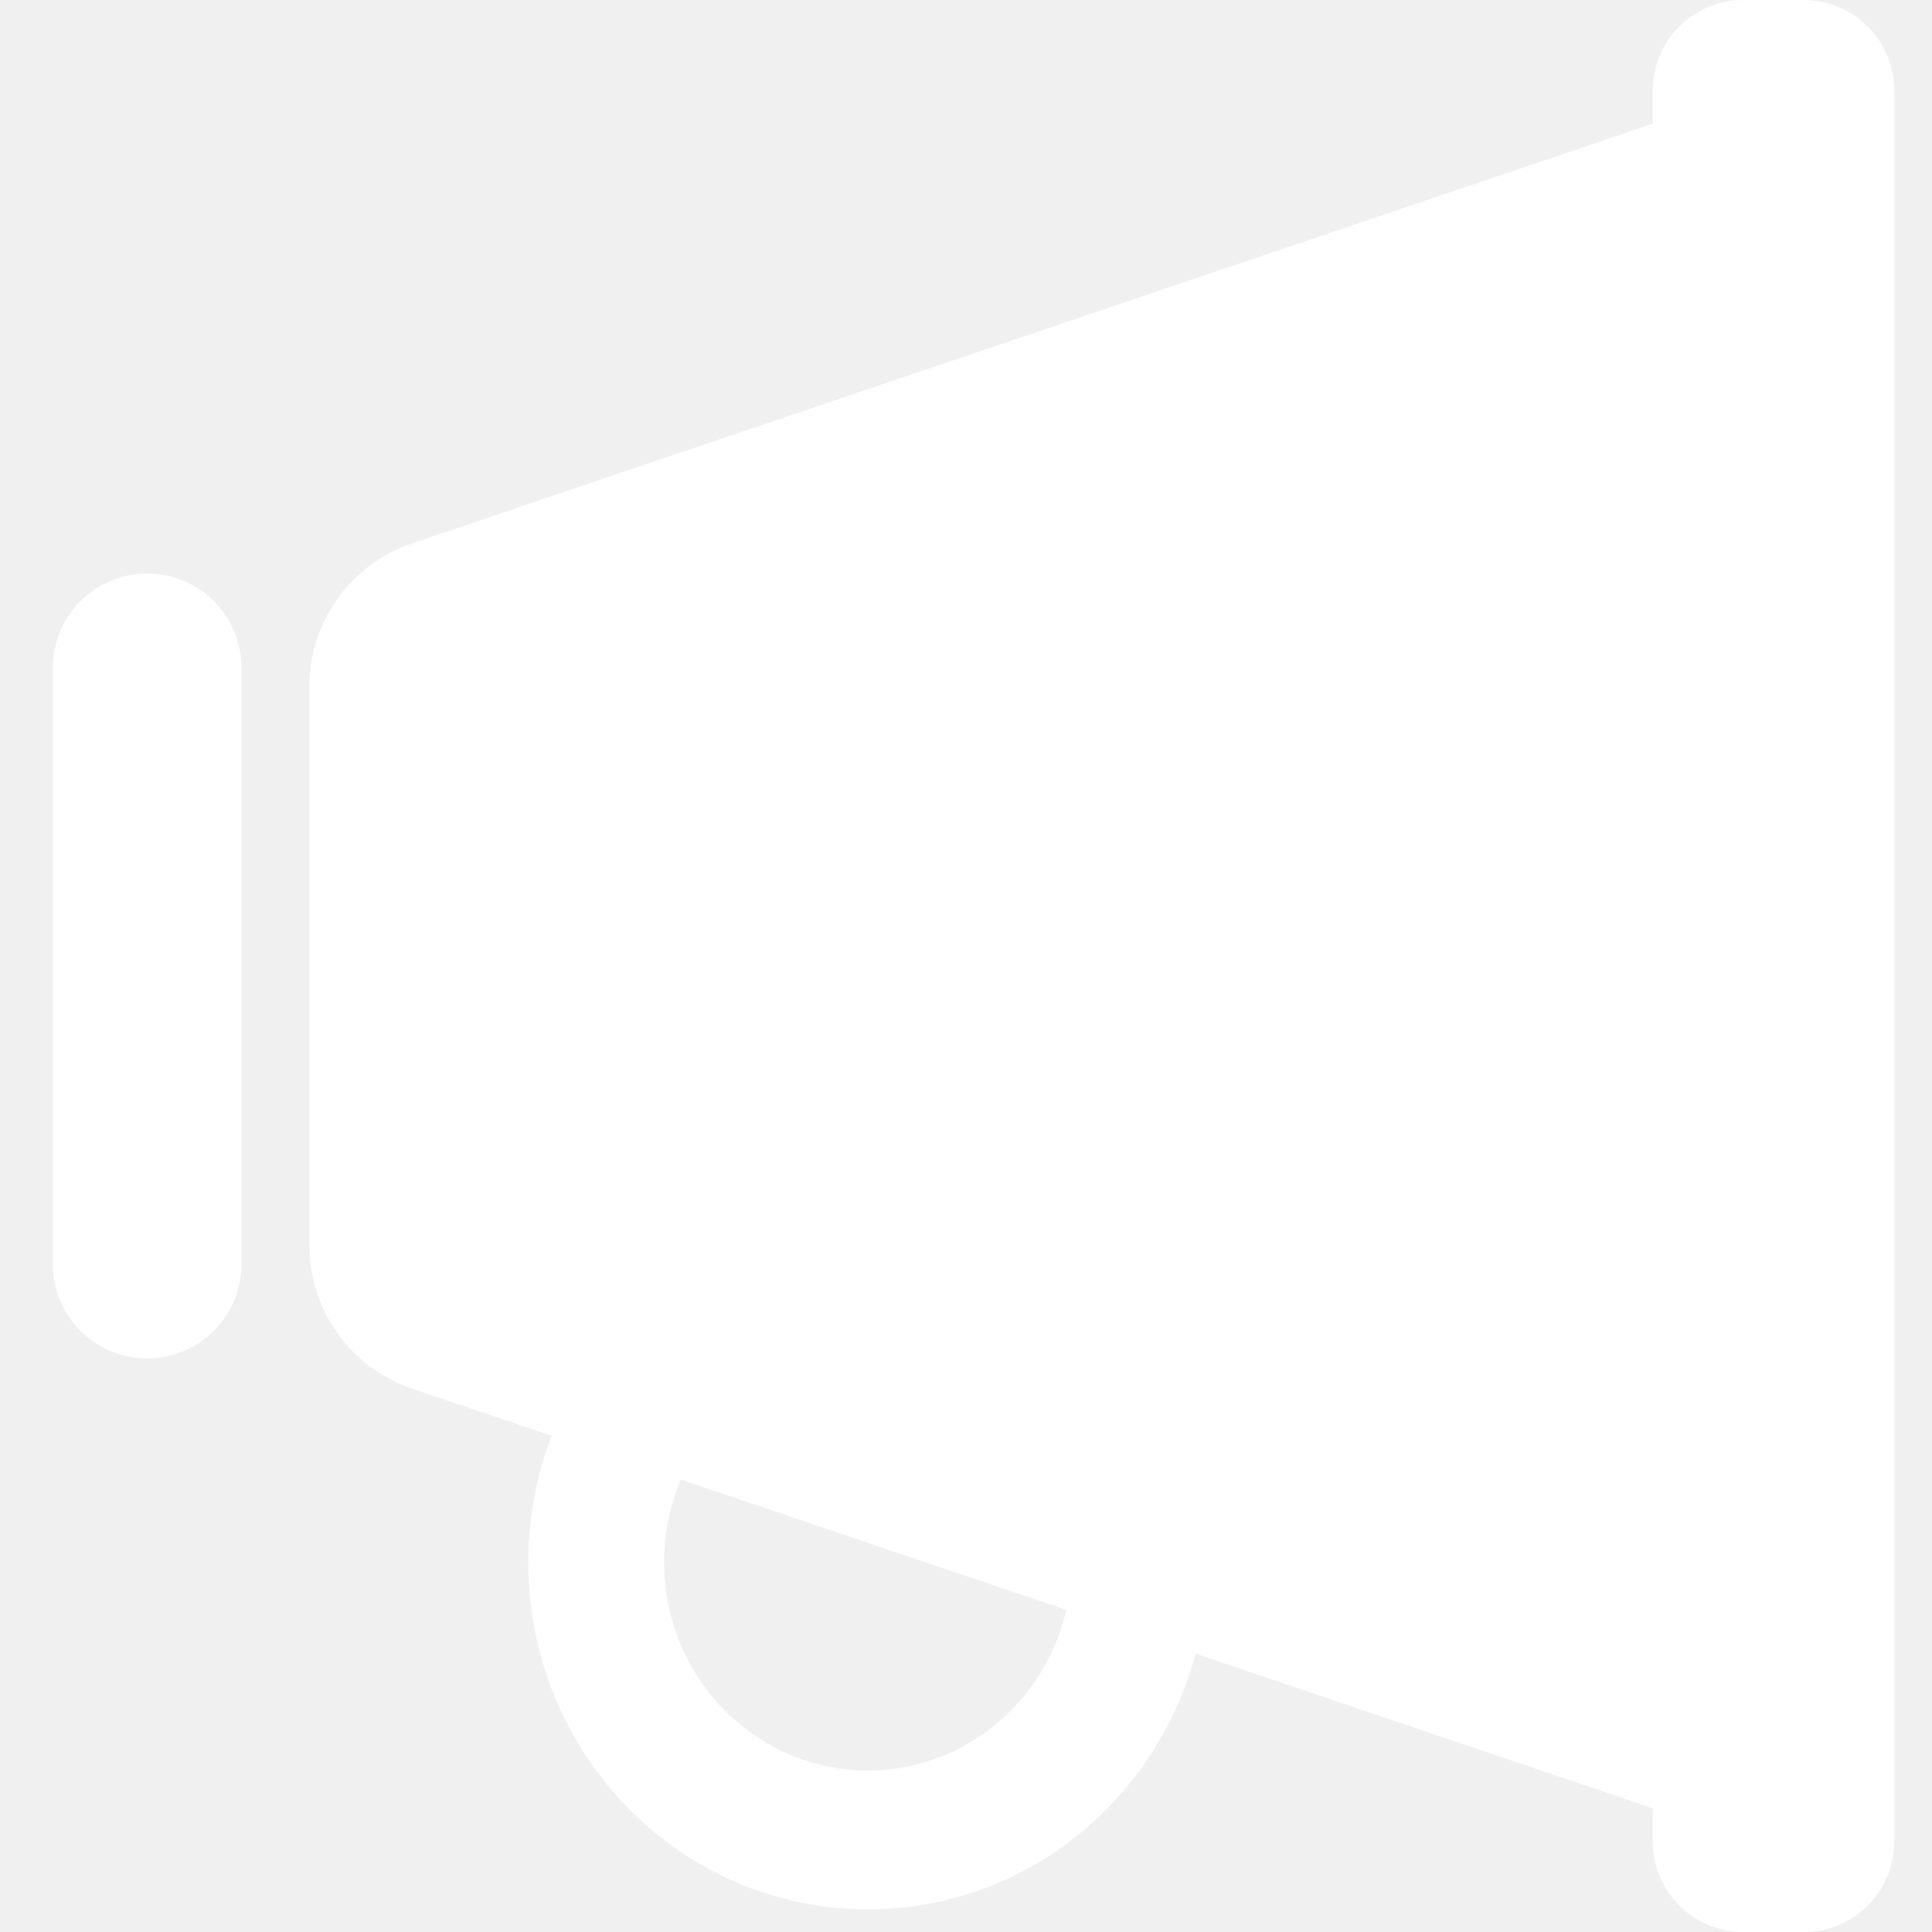
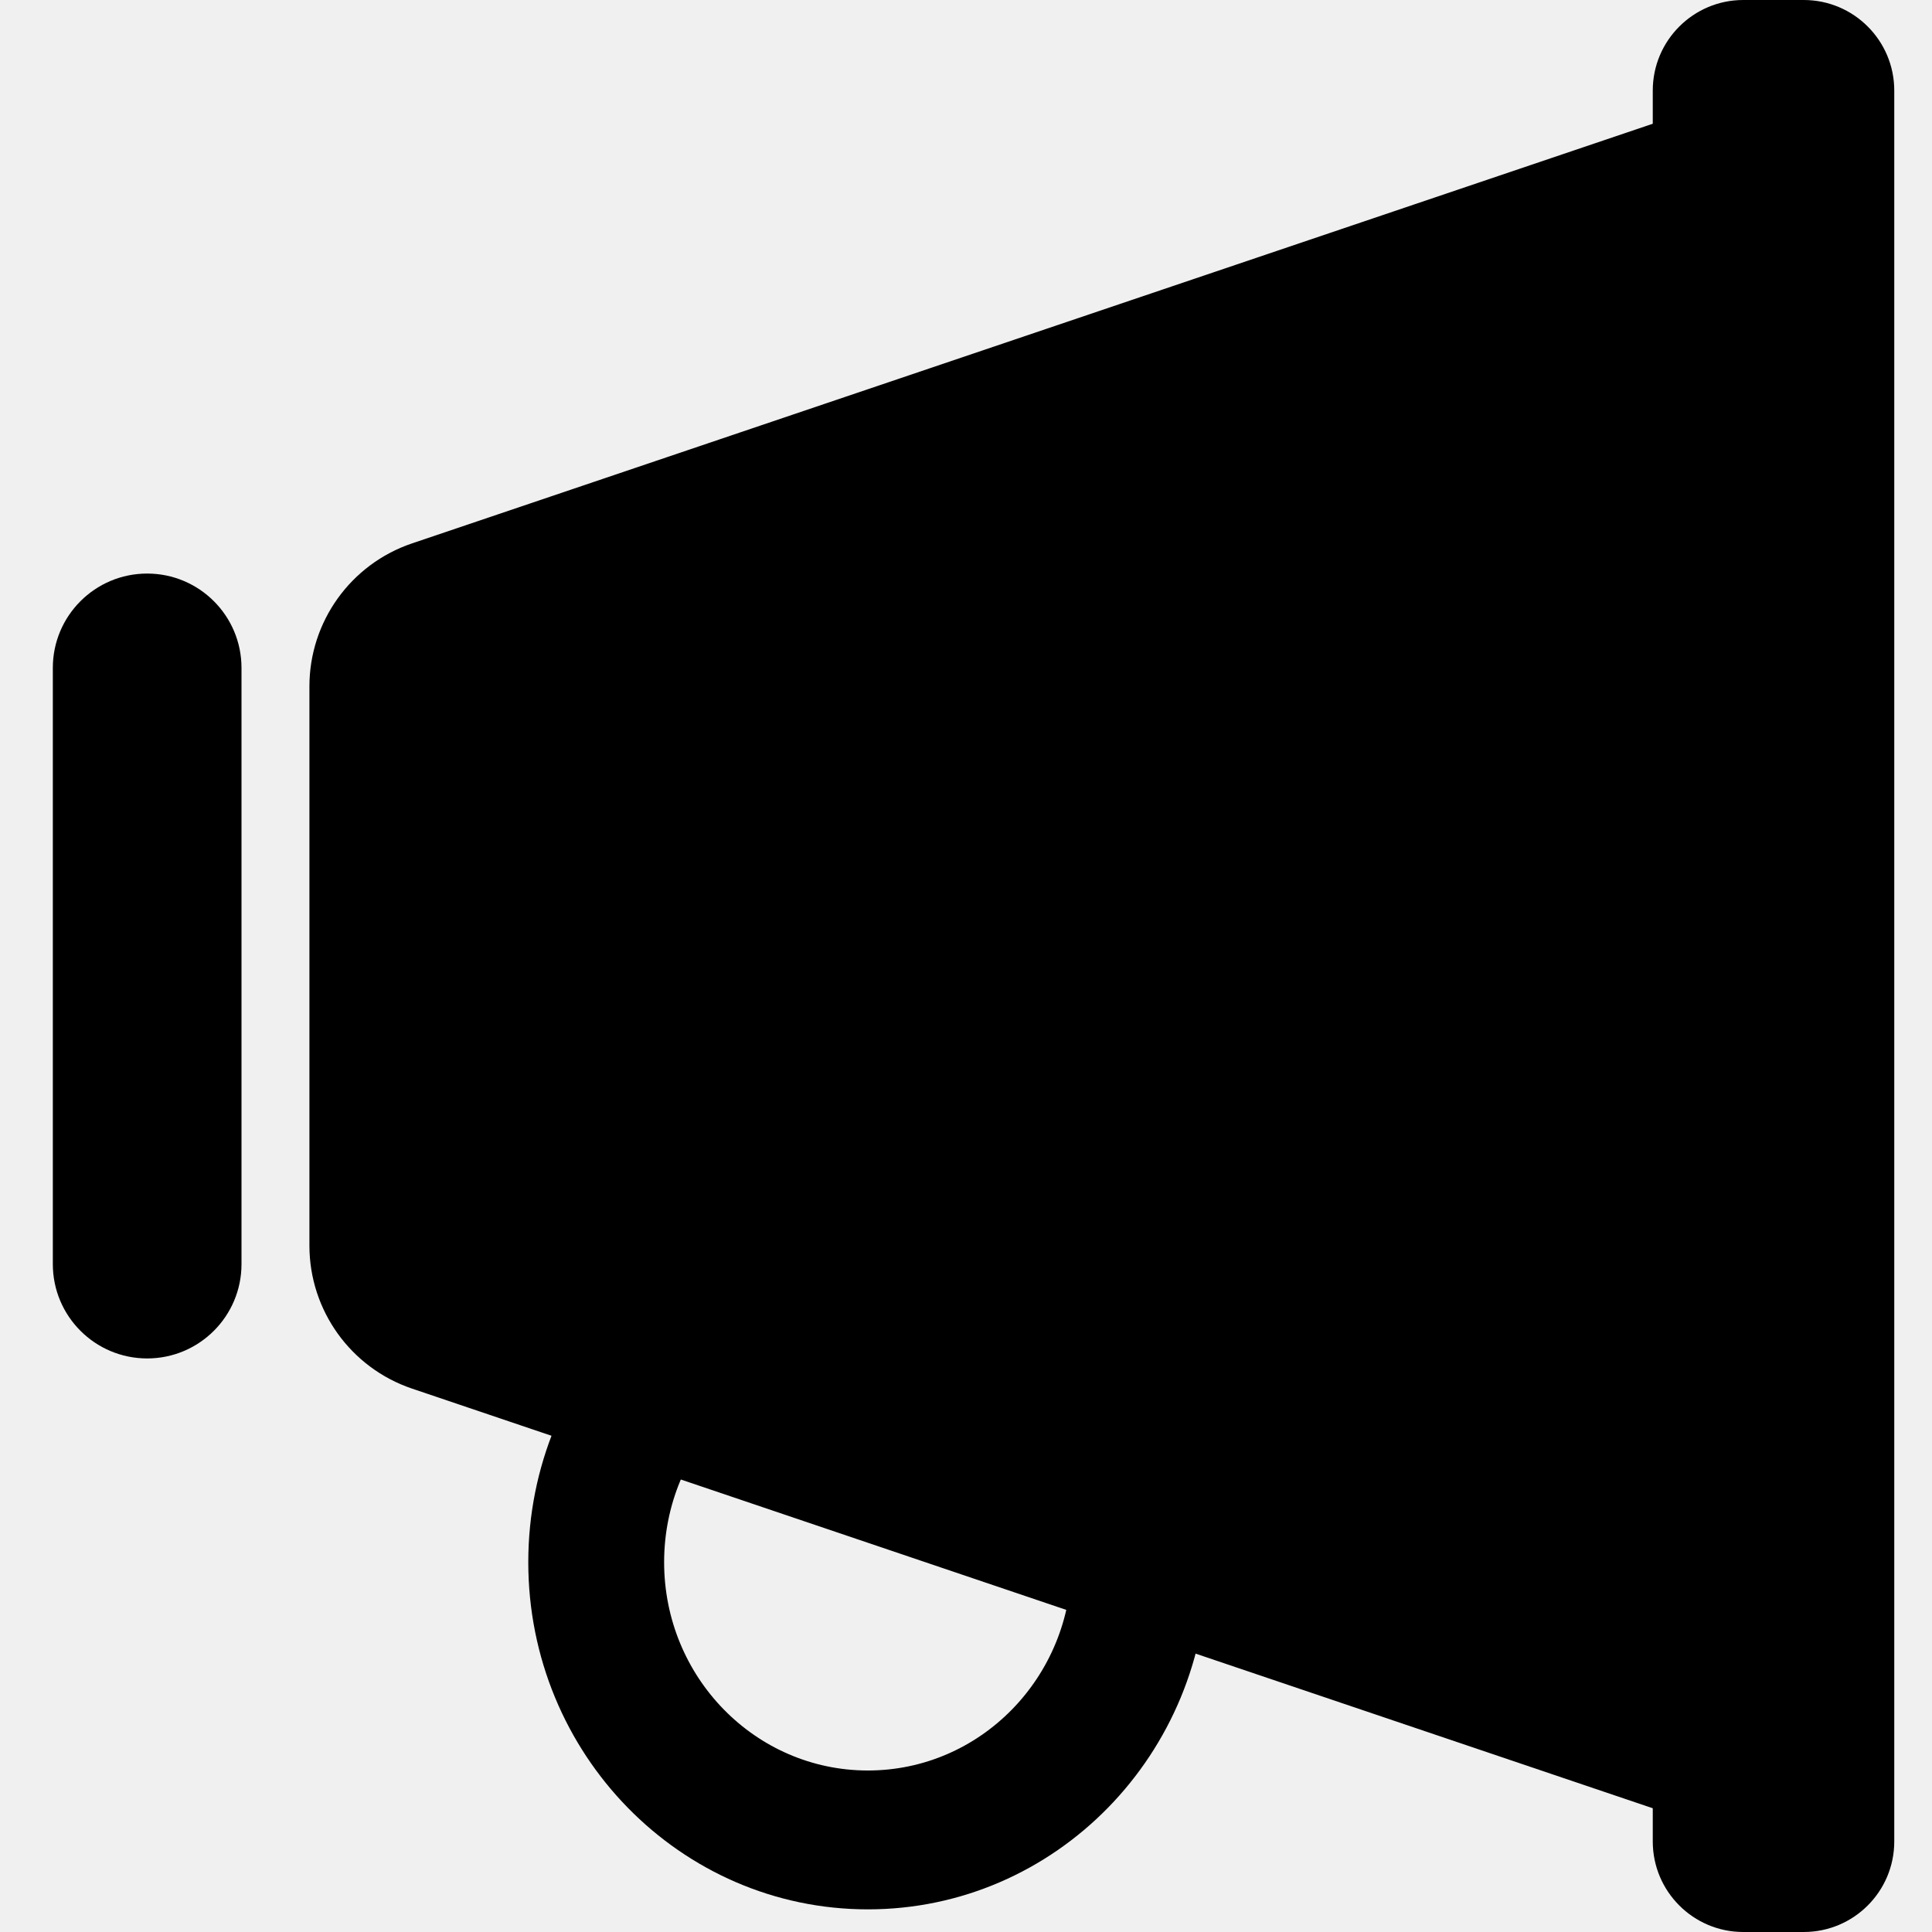
- <svg xmlns="http://www.w3.org/2000/svg" width="256" height="256" viewBox="0 0 256 256" fill="none">
-   <rect x="7" y="76" width="25" height="104" rx="12.5" fill="white" />
-   <path d="M160 207C160 232.405 139.853 253 115 253C90.147 253 70 232.405 70 207C70 181.595 90.147 161 115 161C139.853 161 160 181.595 160 207ZM88 207C88 222.243 100.088 234.6 115 234.6C129.912 234.6 142 222.243 142 207C142 191.757 129.912 179.4 115 179.4C100.088 179.4 88 191.757 88 207Z" fill="white" />
-   <path d="M219 12C219 5.373 224.373 0 231 0H239C245.627 0 251 5.373 251 12V244C251 250.627 245.627 256 239 256H231C224.373 256 219 250.627 219 244V12Z" fill="white" />
-   <path d="M41 90.95C41 82.374 46.468 74.752 54.592 72.004L232 12V244L54.592 183.995C46.468 181.248 41 173.626 41 165.05V90.95Z" fill="white" />
+ <svg xmlns="http://www.w3.org/2000/svg" width="256" height="256" viewBox="0 0 256 256">
+   <rect x="7" y="76" width="25" height="104" rx="12.5" />
+   <path d="M160 207C160 232.405 139.853 253 115 253C90.147 253 70 232.405 70 207C70 181.595 90.147 161 115 161C139.853 161 160 181.595 160 207ZM88 207C88 222.243 100.088 234.6 115 234.6C129.912 234.6 142 222.243 142 207C142 191.757 129.912 179.4 115 179.4C100.088 179.4 88 191.757 88 207Z" />
+   <path d="M219 12C219 5.373 224.373 0 231 0H239C245.627 0 251 5.373 251 12V244C251 250.627 245.627 256 239 256H231C224.373 256 219 250.627 219 244V12Z" />
+   <path d="M41 90.95C41 82.374 46.468 74.752 54.592 72.004L232 12V244L54.592 183.995C46.468 181.248 41 173.626 41 165.05V90.95Z" />
</svg>
